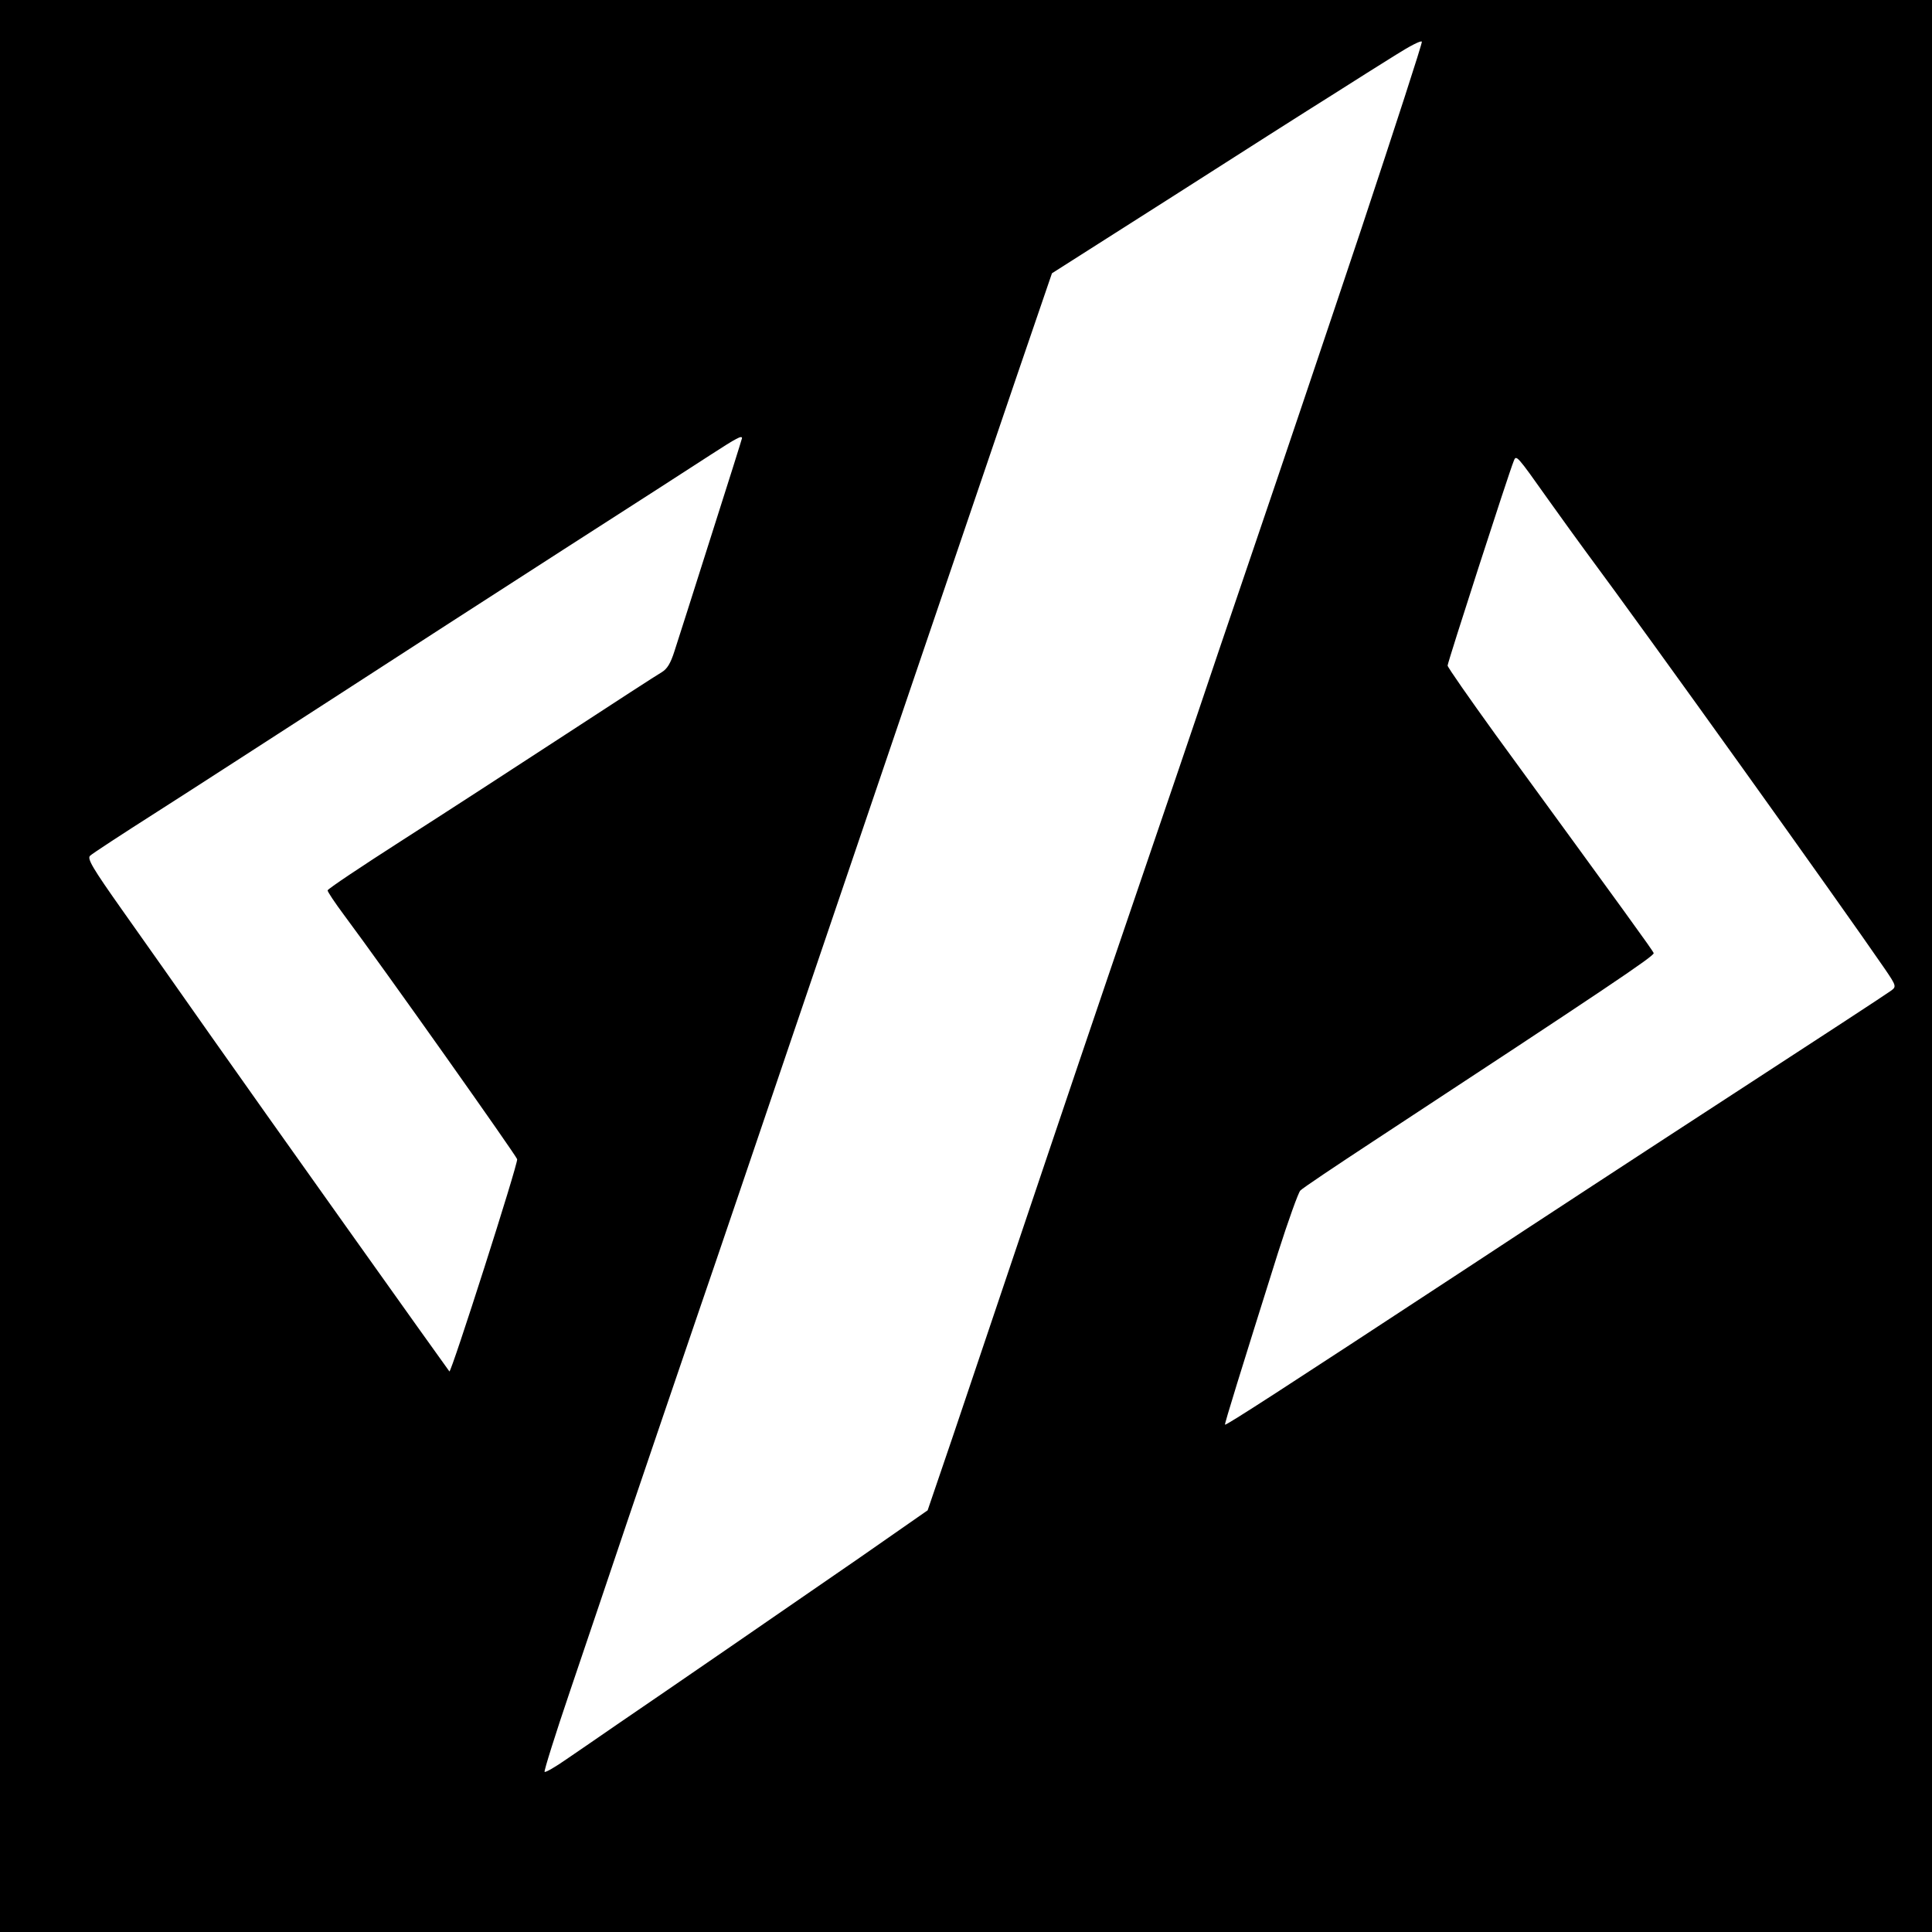
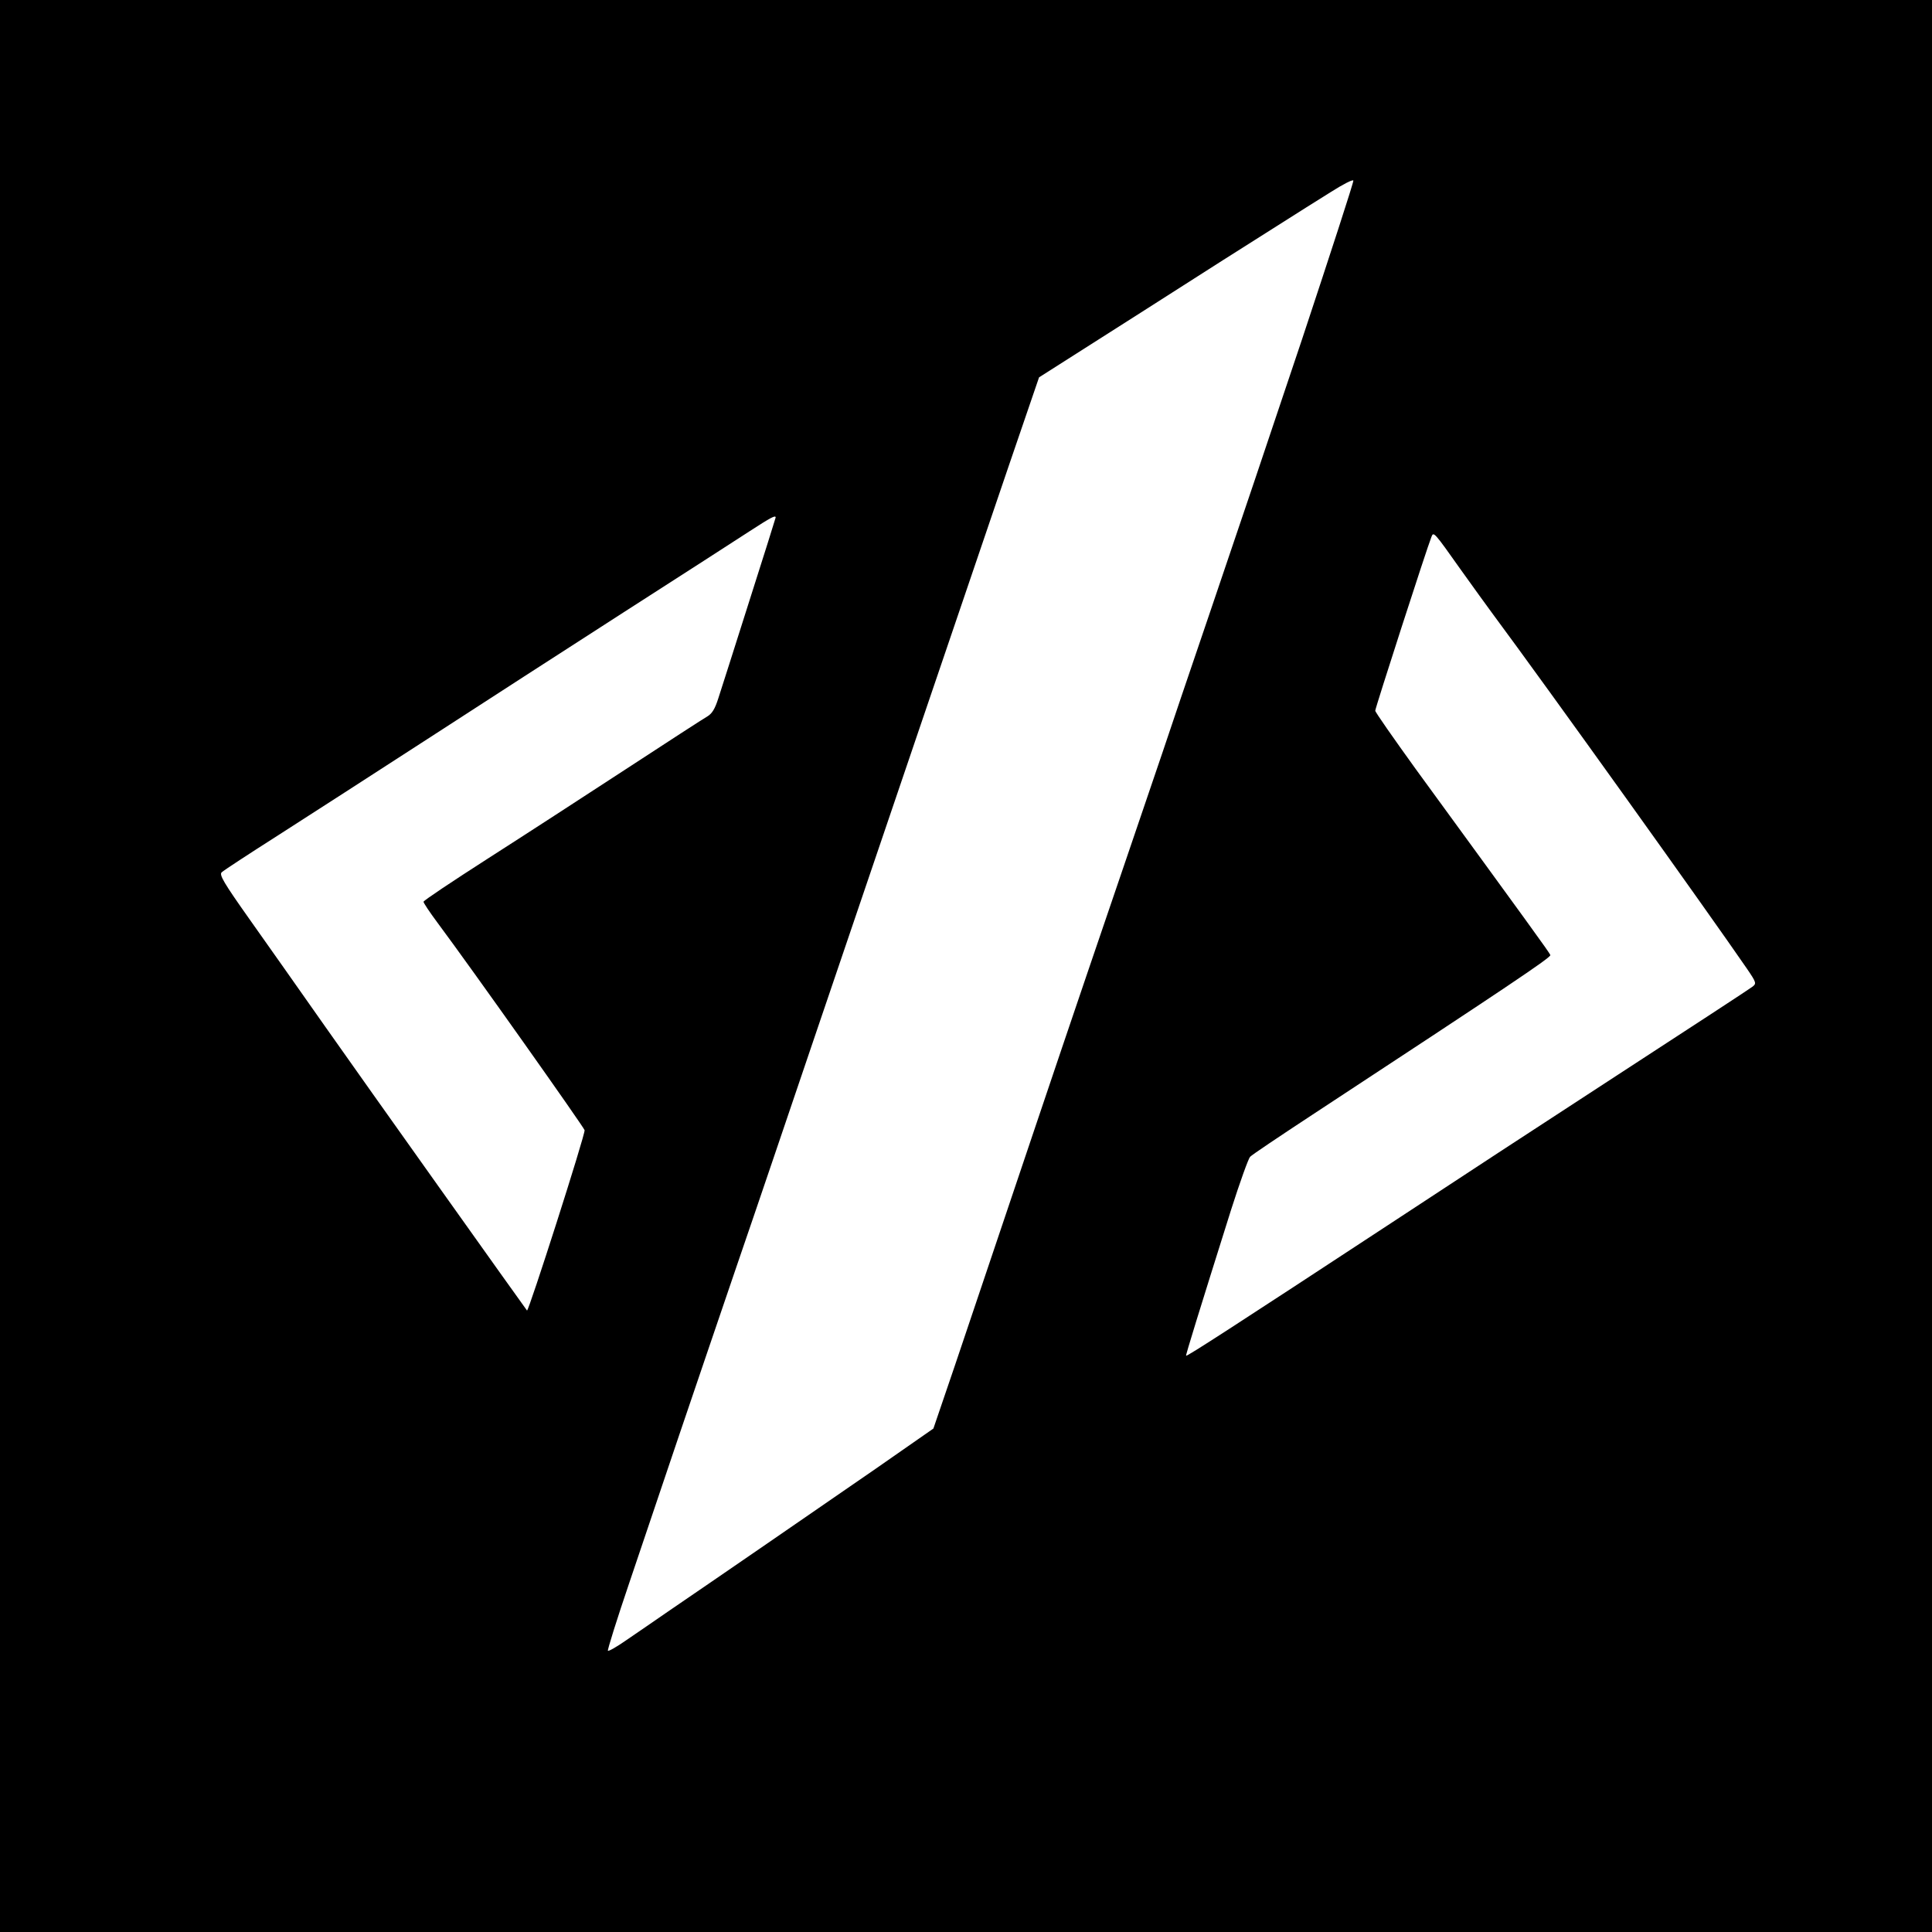
- <svg xmlns="http://www.w3.org/2000/svg" viewBox="2800 2850 6900 6900" role="img" aria-labelledby="title">
+ <svg xmlns="http://www.w3.org/2000/svg" viewBox="2190 2240 8120 8120" role="img" aria-labelledby="title">
  <rect width="12540" height="12540" fill="#000000" />
  <g transform="translate(0 12540) scale(1 -1)" fill="#ffffff">
    <path d="M7662 8873 c-121 -362 -293 -872 -382 -1133 -89 -261 -181 -533 -205 -605 -24 -71 -96 -283 -160 -470 -64 -187 -231 -677 -370 -1090 -139 -412 -293 -869 -342 -1015 l-90 -264 -244 -170 c-255 -176 -676 -466 -864 -594 -60 -42 -143 -98 -182 -125 -40 -28 -75 -48 -78 -45 -3 2 38 133 91 289 53 156 147 435 209 619 62 184 173 508 245 720 73 212 223 655 335 985 112 330 310 913 440 1295 130 382 294 864 364 1070 l128 374 429 273 c236 151 492 314 569 362 77 49 180 114 230 145 49 31 91 53 93 47 2 -5 -96 -306 -216 -668z M5450 8125 c0 -2 -50 -161 -111 -352 -61 -192 -119 -375 -130 -408 -14 -44 -26 -64 -46 -76 -16 -9 -170 -109 -343 -222 -173 -113 -435 -283 -582 -377 -148 -95 -268 -175 -268 -180 0 -5 26 -44 58 -87 149 -200 615 -859 619 -873 4 -15 -236 -765 -242 -758 -9 11 -693 972 -848 1193 -105 149 -248 353 -320 454 -106 150 -127 185 -115 195 7 7 114 77 238 156 124 79 405 261 625 403 220 143 594 384 830 536 237 152 473 304 525 338 91 59 110 69 110 58z M8330 7905 c51 -71 109 -152 130 -180 236 -318 910 -1260 1072 -1496 41 -60 41 -63 22 -77 -10 -8 -264 -174 -564 -369 -300 -195 -725 -473 -945 -618 -675 -443 -867 -567 -870 -563 -2 3 54 184 189 613 37 116 73 216 80 223 7 8 125 87 262 177 827 543 1003 661 1000 671 -4 11 -95 136 -566 782 -93 129 -170 239 -170 245 0 11 217 683 236 730 9 24 10 23 124 -138z" />
  </g>
</svg>
